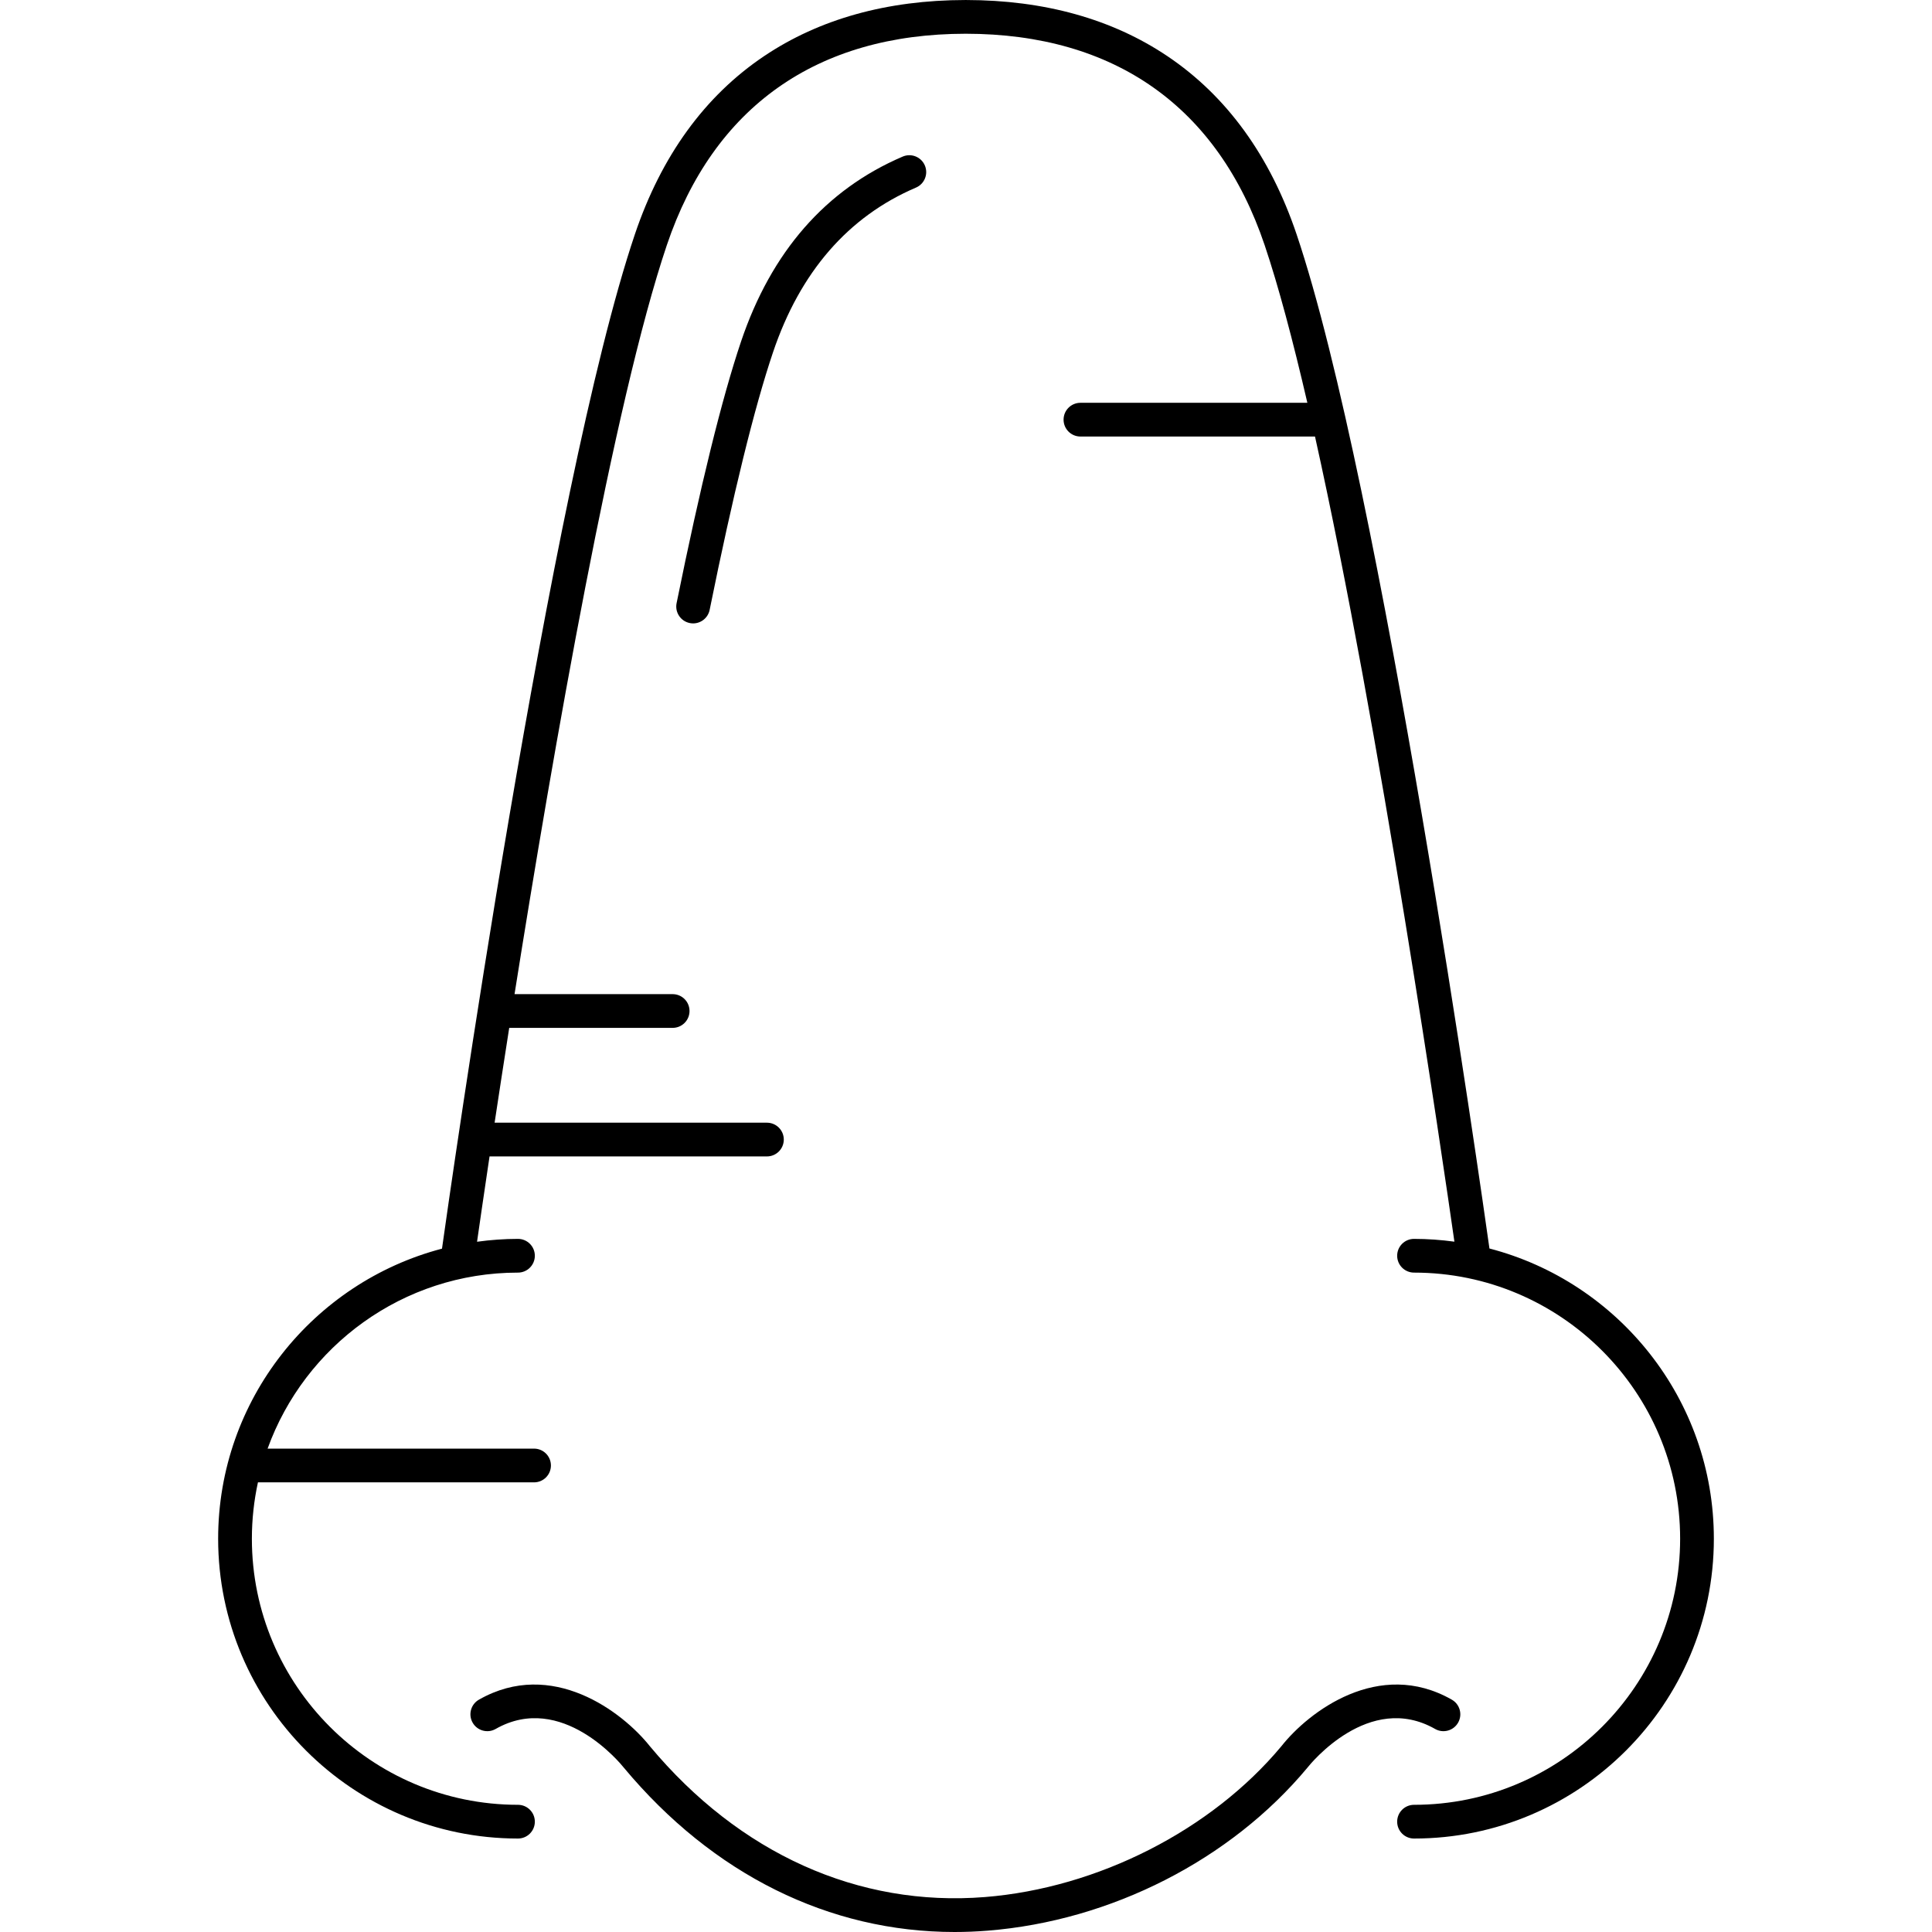
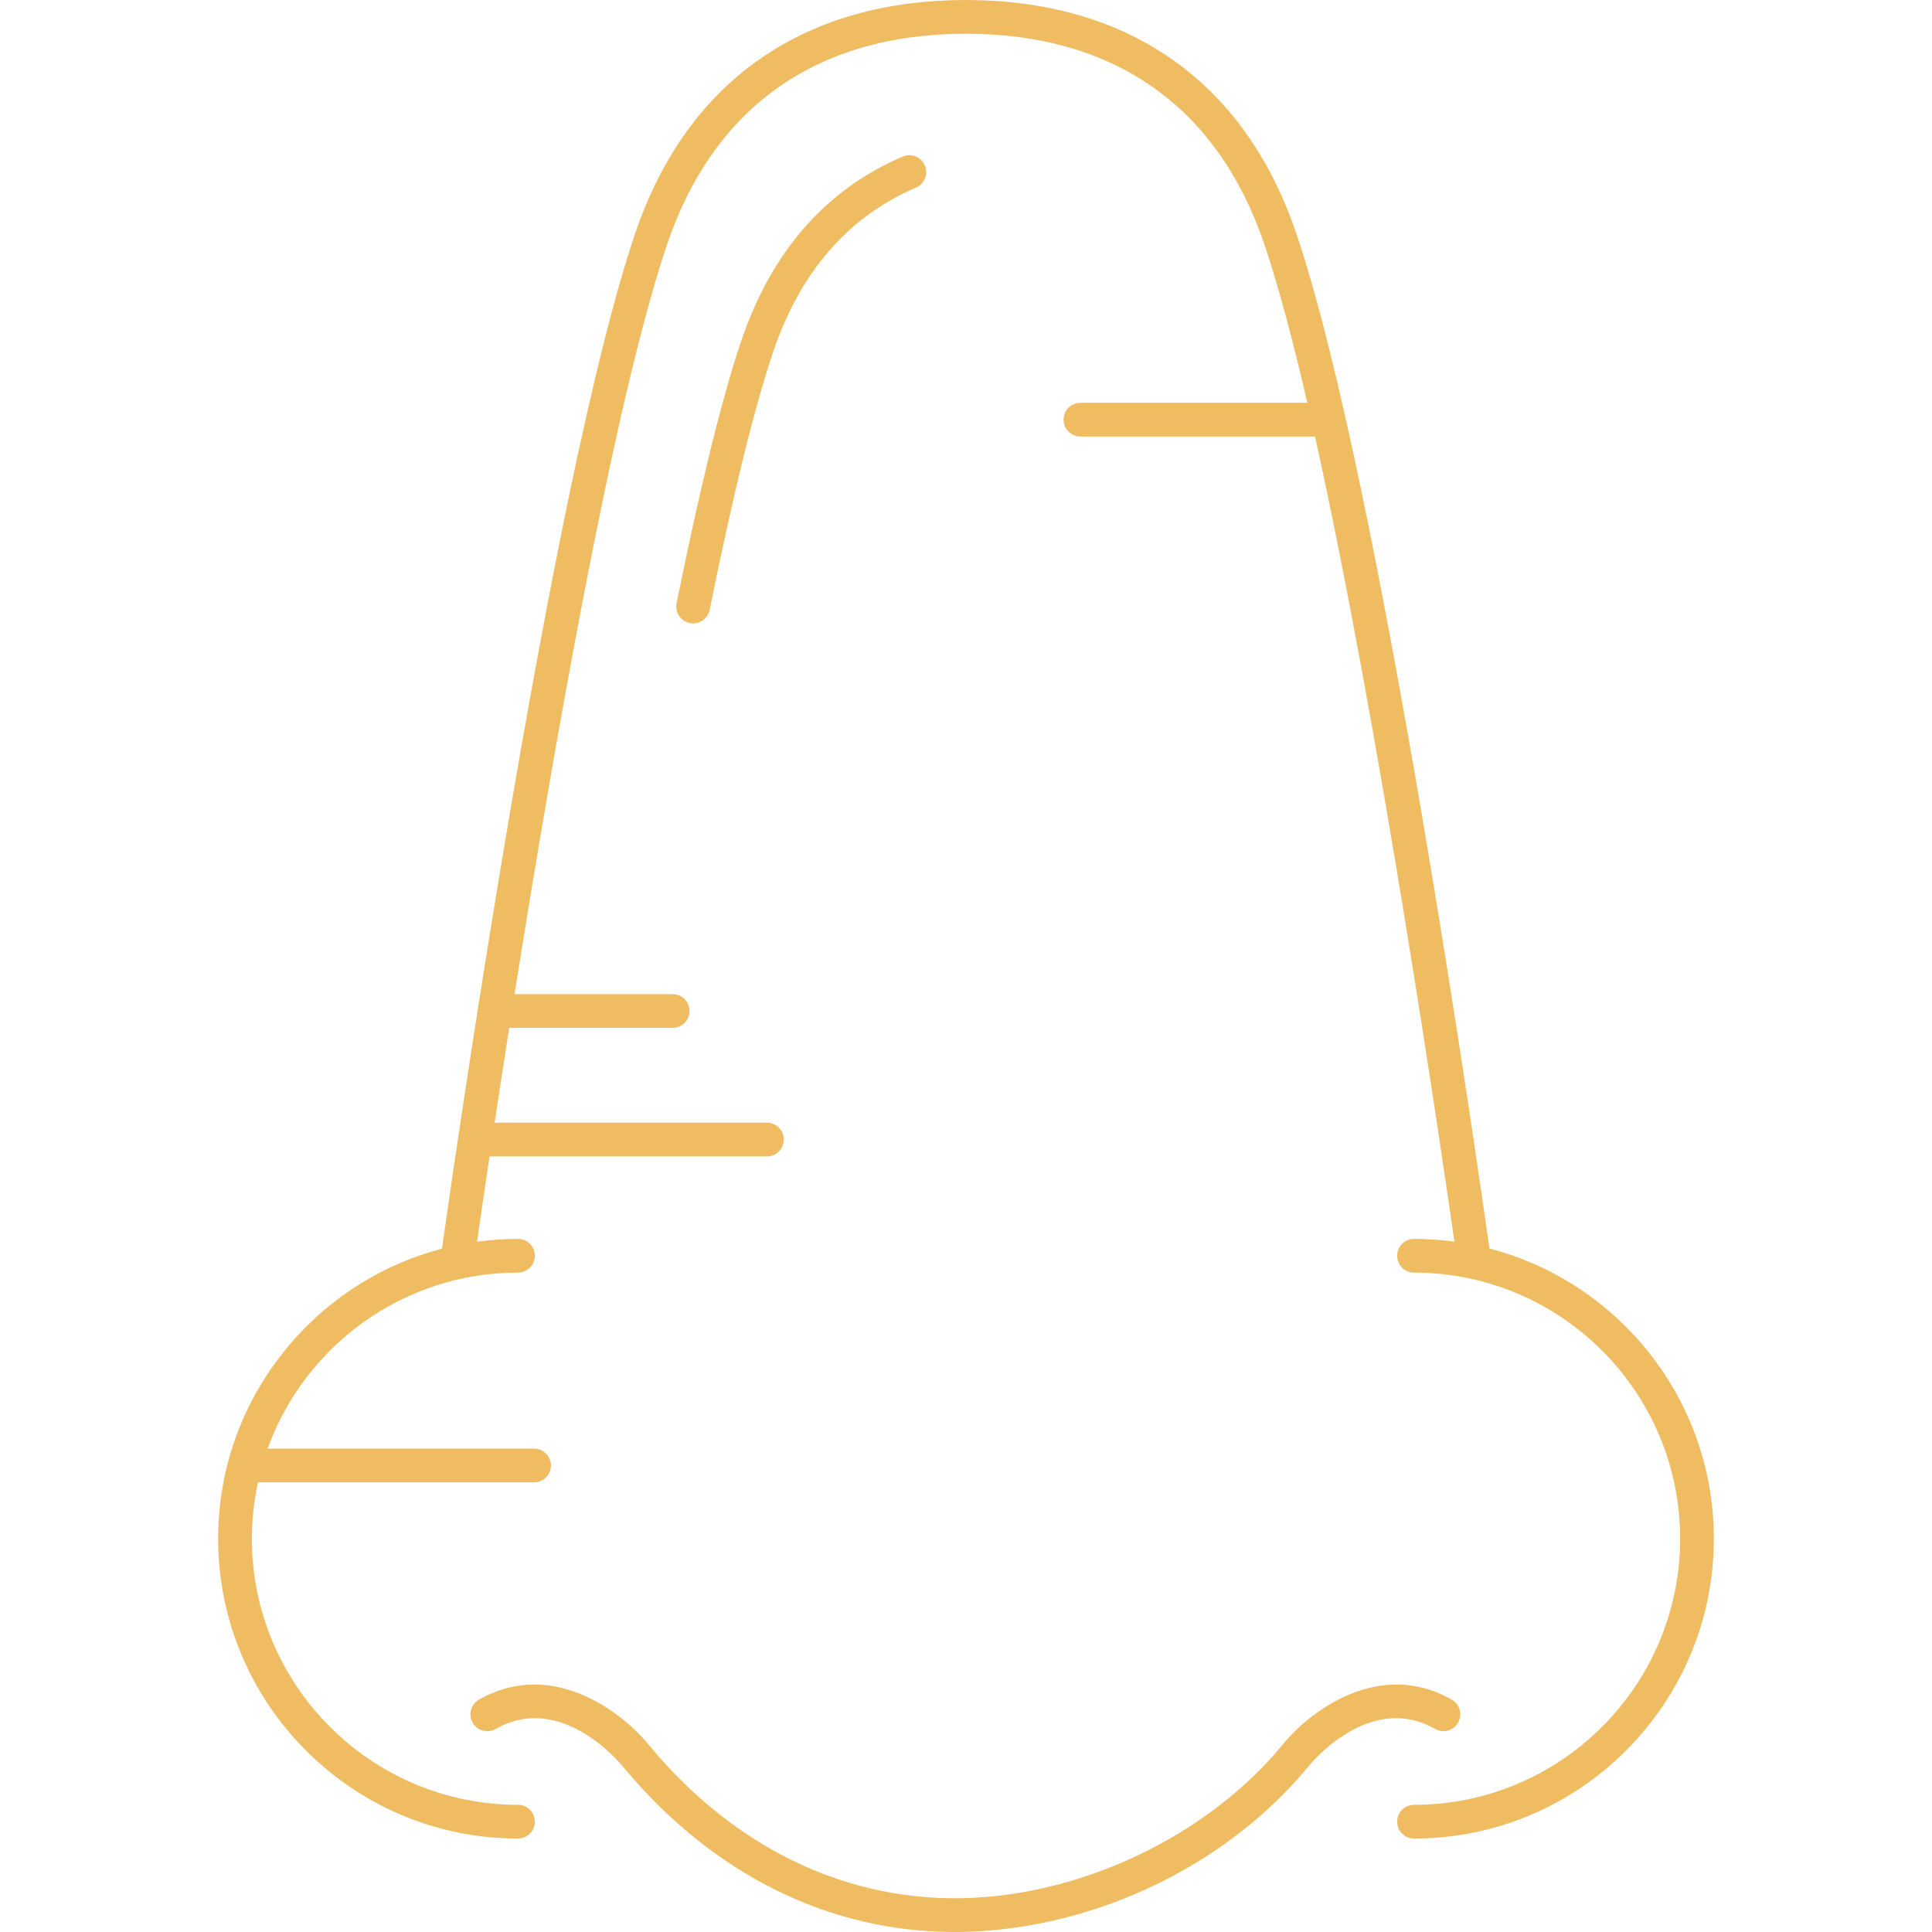
- <svg xmlns="http://www.w3.org/2000/svg" version="1.1" id="Capa_1" x="0px" y="0px" viewBox="0 0 486.885 486.885" style="enable-background:new 0 0 486.885 486.885;" xml:space="preserve">
+ <svg xmlns="http://www.w3.org/2000/svg" version="1.1" id="Capa_1" x="0px" y="0px" viewBox="0 0 486.885 486.885" style="enable-background:new 0 0 486.885 486.885;" xml:space="preserve" width="512px" height="512px">
  <g>
-     <path d="M375.356,314.634c-1.912-13.619-27.241-192.285-48.603-255.589c-6.667-19.753-17.621-34.859-32.559-44.897   c-13.932-9.362-31-14.119-50.728-14.144c-0.008,0-0.016-0.003-0.024-0.003c-0.022,0-0.044,0.001-0.067,0.001   c-0.022,0-0.044-0.001-0.067-0.001c-0.008,0-0.016,0.003-0.024,0.003c-19.729,0.025-36.796,4.782-50.728,14.144   c-14.938,10.038-25.892,25.145-32.558,44.897c-21.383,63.363-46.74,242.308-48.61,255.629c-32.421,8.5-56.413,38.046-56.413,73.096   c0,41.664,33.896,75.561,75.561,75.561c2.347,0,4.25-1.902,4.25-4.25c0-2.347-1.903-4.25-4.25-4.25   c-36.978,0-67.061-30.083-67.061-67.061c0-4.872,0.536-9.62,1.528-14.201h69.585c2.347,0,4.25-1.902,4.25-4.25   c0-2.347-1.903-4.25-4.25-4.25h-67.15c9.325-25.837,34.085-44.358,63.098-44.358c2.347,0,4.25-1.903,4.25-4.25   c0-2.348-1.903-4.25-4.25-4.25c-3.5,0-6.939,0.259-10.314,0.722c0.581-4.069,1.662-11.546,3.148-21.502h69.904   c2.347,0,4.25-1.903,4.25-4.25c0-2.348-1.903-4.25-4.25-4.25h-68.627c1.081-7.145,2.316-15.192,3.681-23.897h41.189   c2.347,0,4.25-1.903,4.25-4.25c0-2.348-1.903-4.25-4.25-4.25h-39.848c9.747-61.394,25.043-149.238,38.384-188.77   c11.752-34.823,37.797-53.239,75.323-53.262c37.525,0.022,63.572,18.438,75.325,53.262c3.5,10.372,7.135,24.072,10.769,39.746   h-57.188c-2.347,0-4.25,1.903-4.25,4.25c0,2.348,1.903,4.25,4.25,4.25h59.115c16.336,73.509,32.168,182.192,35.13,202.905   c-3.331-0.45-6.724-0.704-10.176-0.704c-2.347,0-4.25,1.902-4.25,4.25c0,2.347,1.903,4.25,4.25,4.25   c36.977,0,67.06,30.083,67.06,67.06c0,36.978-30.083,67.061-67.06,67.061c-2.347,0-4.25,1.903-4.25,4.25   c0,2.348,1.903,4.25,4.25,4.25c41.664,0,75.56-33.897,75.56-75.561C431.91,352.668,407.85,323.084,375.356,314.634z" />
-     <path d="M233.07,41.696c-0.923-2.158-3.42-3.159-5.579-2.235c-19.396,8.298-33.101,23.972-40.732,46.585   c-4.809,14.251-10.276,36.443-16.251,65.962c-0.466,2.301,1.022,4.543,3.322,5.009c0.285,0.058,0.568,0.086,0.848,0.086   c1.98,0,3.753-1.393,4.161-3.408c5.904-29.171,11.278-51.017,15.974-64.931c6.825-20.224,18.944-34.183,36.022-41.488   C232.992,46.353,233.993,43.854,233.07,41.696z" />
-     <path d="M367.457,434.13c1.163-2.039,0.452-4.635-1.587-5.797c-18.389-10.484-36.108,3.064-42.949,11.738   c-17.652,21.173-46.271,35.734-74.707,38.007c-31.884,2.551-61.87-10.952-84.444-38.013c-6.882-8.667-24.685-22.213-43.072-11.732   c-2.039,1.162-2.75,3.758-1.587,5.797c1.162,2.039,3.758,2.75,5.797,1.588c16.657-9.498,31.61,8.886,32.232,9.666   c0.023,0.028,0.045,0.057,0.068,0.084c22.436,26.916,51.772,41.418,83.352,41.417c2.76,0,5.541-0.11,8.332-0.334   c31.119-2.486,61.249-17.846,80.599-41.085c0.022-0.025,0.049-0.06,0.07-0.087c0.624-0.786,15.454-19.15,32.101-9.662   C363.699,436.88,366.295,436.169,367.457,434.13z" />
+     <path d="M375.356,314.634c-1.912-13.619-27.241-192.285-48.603-255.589c-6.667-19.753-17.621-34.859-32.559-44.897   c-13.932-9.362-31-14.119-50.728-14.144c-0.008,0-0.016-0.003-0.024-0.003c-0.022,0-0.044,0.001-0.067,0.001   c-0.022,0-0.044-0.001-0.067-0.001c-0.008,0-0.016,0.003-0.024,0.003c-19.729,0.025-36.796,4.782-50.728,14.144   c-14.938,10.038-25.892,25.145-32.558,44.897c-21.383,63.363-46.74,242.308-48.61,255.629c-32.421,8.5-56.413,38.046-56.413,73.096   c0,41.664,33.896,75.561,75.561,75.561c2.347,0,4.25-1.902,4.25-4.25c0-2.347-1.903-4.25-4.25-4.25   c-36.978,0-67.061-30.083-67.061-67.061c0-4.872,0.536-9.62,1.528-14.201h69.585c2.347,0,4.25-1.902,4.25-4.25   c0-2.347-1.903-4.25-4.25-4.25h-67.15c9.325-25.837,34.085-44.358,63.098-44.358c2.347,0,4.25-1.903,4.25-4.25   c0-2.348-1.903-4.25-4.25-4.25c-3.5,0-6.939,0.259-10.314,0.722c0.581-4.069,1.662-11.546,3.148-21.502h69.904   c2.347,0,4.25-1.903,4.25-4.25c0-2.348-1.903-4.25-4.25-4.25h-68.627c1.081-7.145,2.316-15.192,3.681-23.897h41.189   c2.347,0,4.25-1.903,4.25-4.25c0-2.348-1.903-4.25-4.25-4.25h-39.848c9.747-61.394,25.043-149.238,38.384-188.77   c11.752-34.823,37.797-53.239,75.323-53.262c37.525,0.022,63.572,18.438,75.325,53.262c3.5,10.372,7.135,24.072,10.769,39.746   h-57.188c-2.347,0-4.25,1.903-4.25,4.25c0,2.348,1.903,4.25,4.25,4.25h59.115c16.336,73.509,32.168,182.192,35.13,202.905   c-3.331-0.45-6.724-0.704-10.176-0.704c-2.347,0-4.25,1.902-4.25,4.25c0,2.347,1.903,4.25,4.25,4.25   c36.977,0,67.06,30.083,67.06,67.06c0,36.978-30.083,67.061-67.06,67.061c-2.347,0-4.25,1.903-4.25,4.25   c0,2.348,1.903,4.25,4.25,4.25c41.664,0,75.56-33.897,75.56-75.561C431.91,352.668,407.85,323.084,375.356,314.634z" fill="#f0bc62" />
+     <path d="M233.07,41.696c-0.923-2.158-3.42-3.159-5.579-2.235c-19.396,8.298-33.101,23.972-40.732,46.585   c-4.809,14.251-10.276,36.443-16.251,65.962c-0.466,2.301,1.022,4.543,3.322,5.009c0.285,0.058,0.568,0.086,0.848,0.086   c1.98,0,3.753-1.393,4.161-3.408c5.904-29.171,11.278-51.017,15.974-64.931c6.825-20.224,18.944-34.183,36.022-41.488   C232.992,46.353,233.993,43.854,233.07,41.696z" fill="#f0bc62" />
+     <path d="M367.457,434.13c1.163-2.039,0.452-4.635-1.587-5.797c-18.389-10.484-36.108,3.064-42.949,11.738   c-17.652,21.173-46.271,35.734-74.707,38.007c-31.884,2.551-61.87-10.952-84.444-38.013c-6.882-8.667-24.685-22.213-43.072-11.732   c-2.039,1.162-2.75,3.758-1.587,5.797c1.162,2.039,3.758,2.75,5.797,1.588c16.657-9.498,31.61,8.886,32.232,9.666   c0.023,0.028,0.045,0.057,0.068,0.084c22.436,26.916,51.772,41.418,83.352,41.417c2.76,0,5.541-0.11,8.332-0.334   c31.119-2.486,61.249-17.846,80.599-41.085c0.022-0.025,0.049-0.06,0.07-0.087c0.624-0.786,15.454-19.15,32.101-9.662   C363.699,436.88,366.295,436.169,367.457,434.13z" fill="#f0bc62" />
  </g>
  <g>
</g>
  <g>
</g>
  <g>
</g>
  <g>
</g>
  <g>
</g>
  <g>
</g>
  <g>
</g>
  <g>
</g>
  <g>
</g>
  <g>
</g>
  <g>
</g>
  <g>
</g>
  <g>
</g>
  <g>
</g>
  <g>
</g>
</svg>
